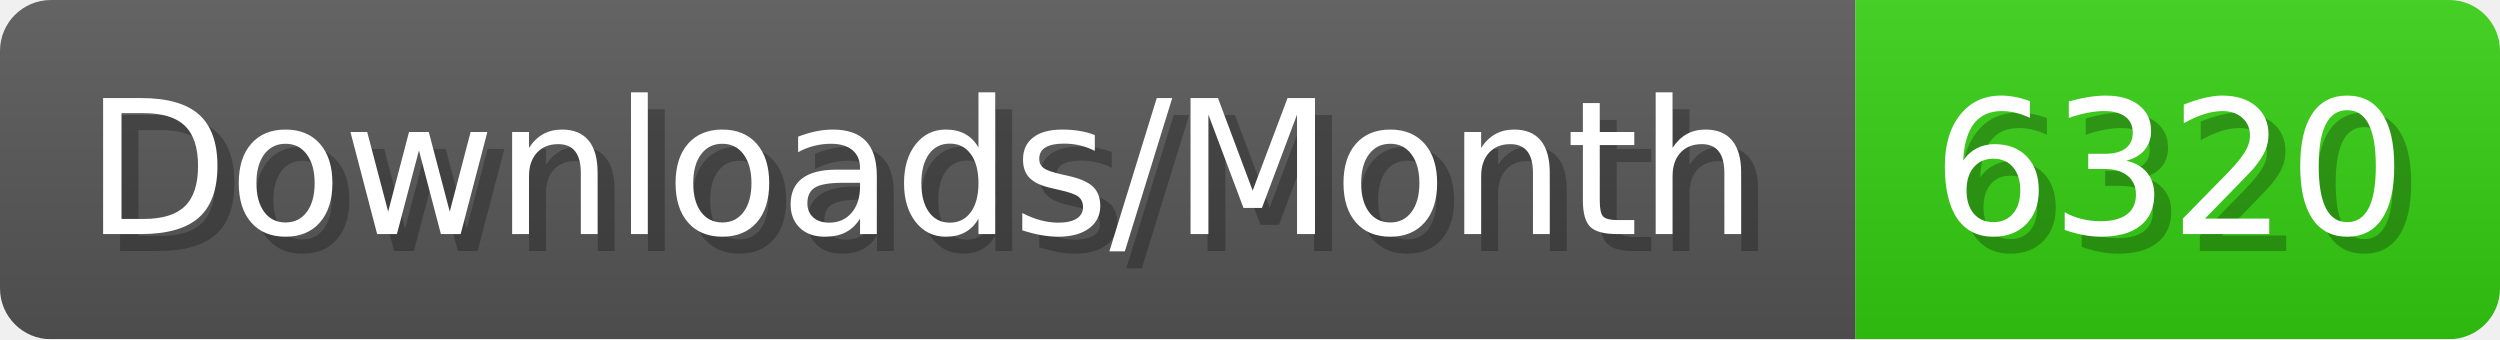
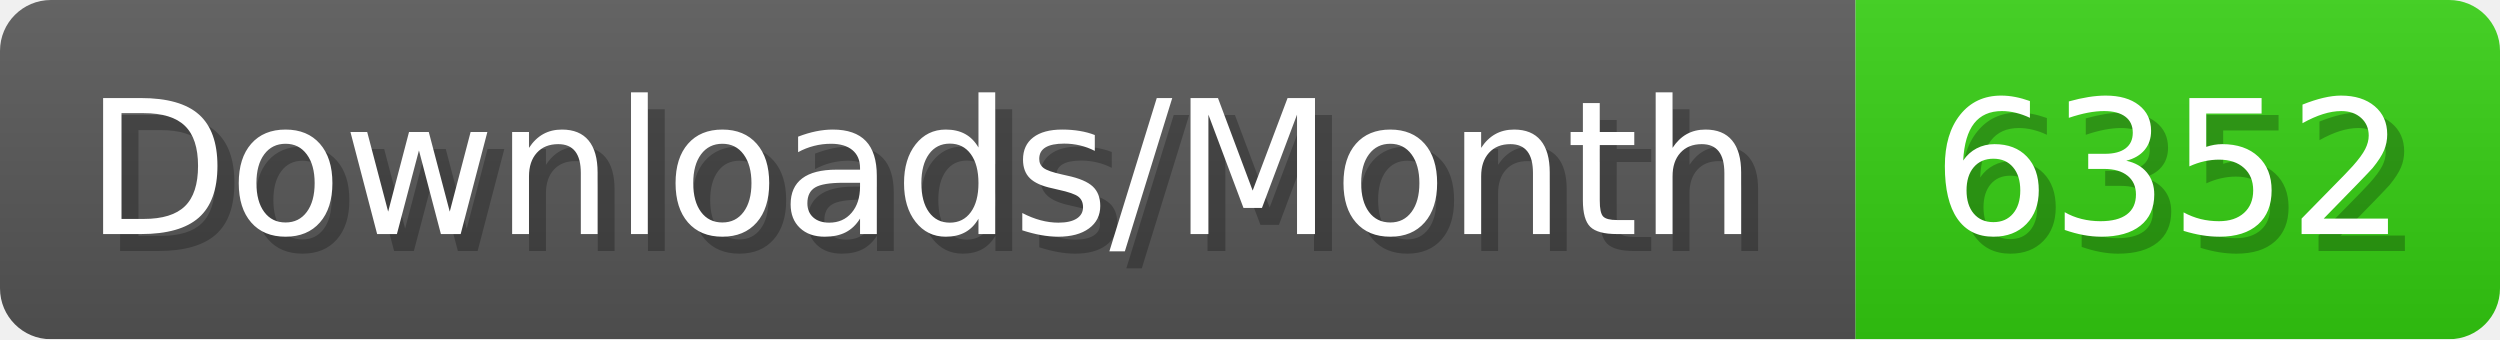
- <svg xmlns="http://www.w3.org/2000/svg" width="147.4" height="20" viewBox="0 0 1474 200" role="img" aria-label="Downloads/Month: 6320">
+ <svg xmlns="http://www.w3.org/2000/svg" width="147.4" height="20" viewBox="0 0 1474 200" role="img" aria-label="Downloads/Month: 6352">
  <linearGradient id="YlXUI" x2="0" y2="100%">
    <stop offset="0" stop-opacity=".1" stop-color="#EEE" />
    <stop offset="1" stop-opacity=".1" />
  </linearGradient>
  <mask id="JHhop">
    <rect width="1474" height="200" rx="30" fill="#FFF" />
  </mask>
  <g mask="url(#JHhop)">
    <rect width="1094" height="200" fill="#555" />
    <rect width="380" height="200" fill="#3C1" x="1094" />
    <rect width="1474" height="200" fill="url(#YlXUI)" />
  </g>
  <g aria-hidden="true" fill="#fff" text-anchor="start" font-family="Verdana,DejaVu Sans,sans-serif" font-size="110">
    <text x="60" y="148" textLength="994" fill="#000" opacity="0.25">Downloads/Month</text>
    <text x="50" y="138" textLength="994">Downloads/Month</text>
-     <text x="1149" y="148" textLength="280" fill="#000" opacity="0.25">6320</text>
-     <text x="1139" y="138" textLength="280">6320</text>
+     <text x="1149" y="148" textLength="280" fill="#000" opacity="0.25">6352</text>
+     <text x="1139" y="138" textLength="280">6352</text>
  </g>
</svg>
